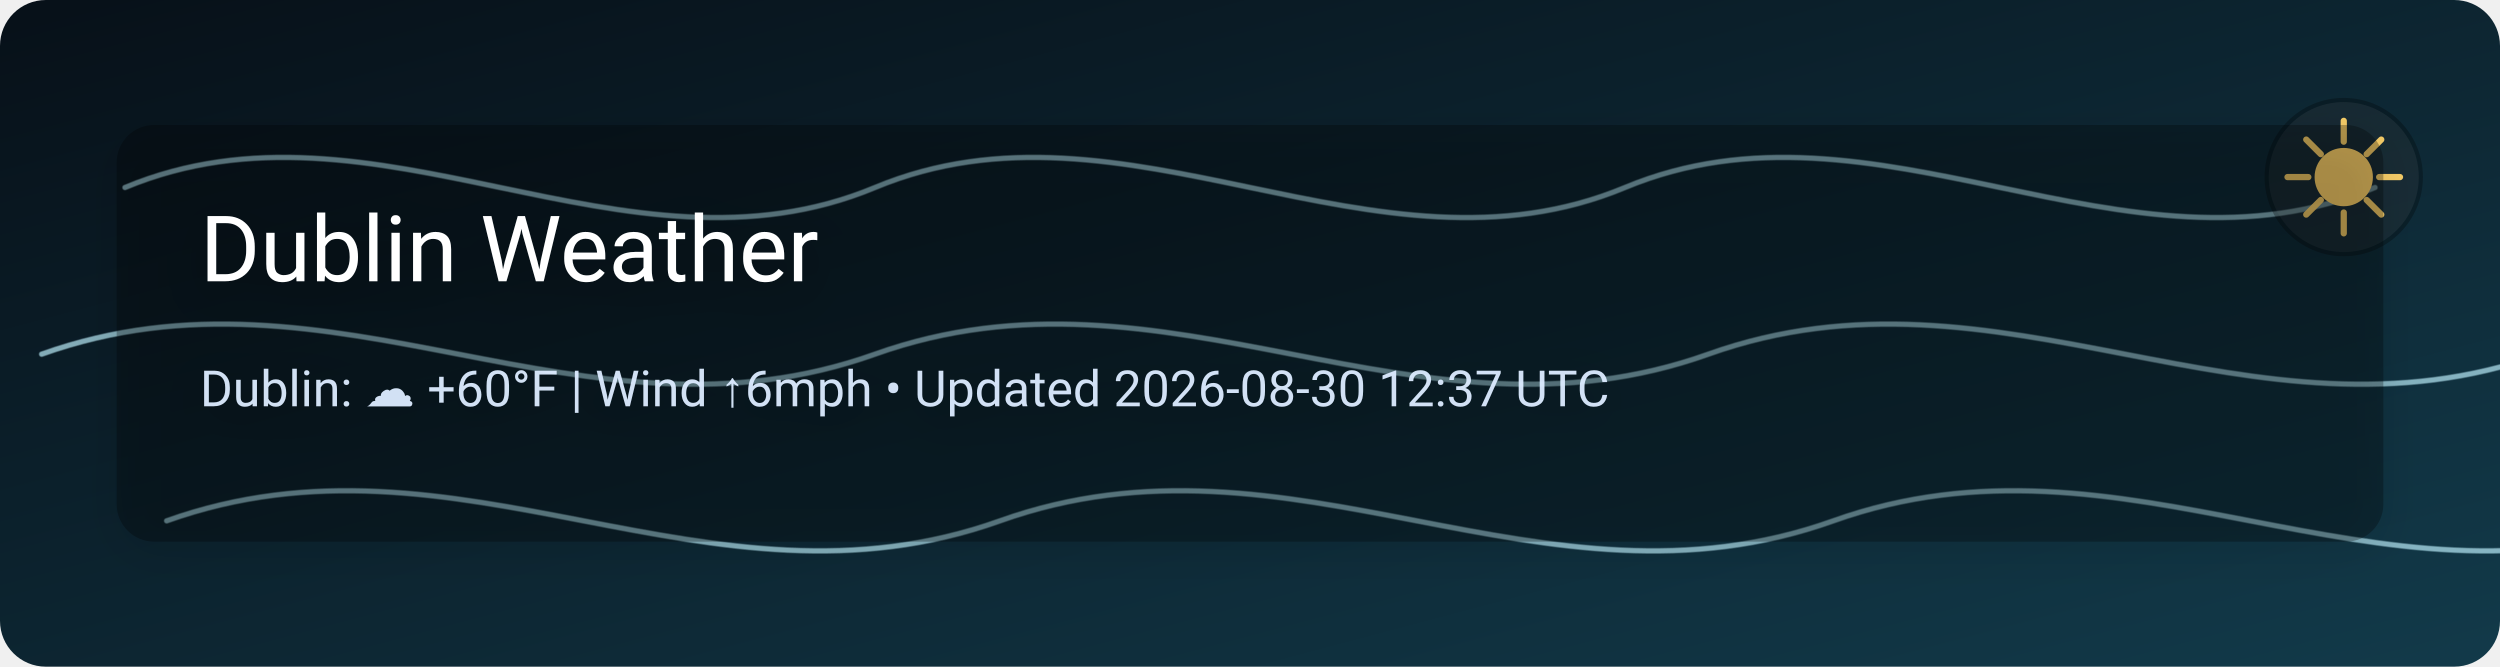
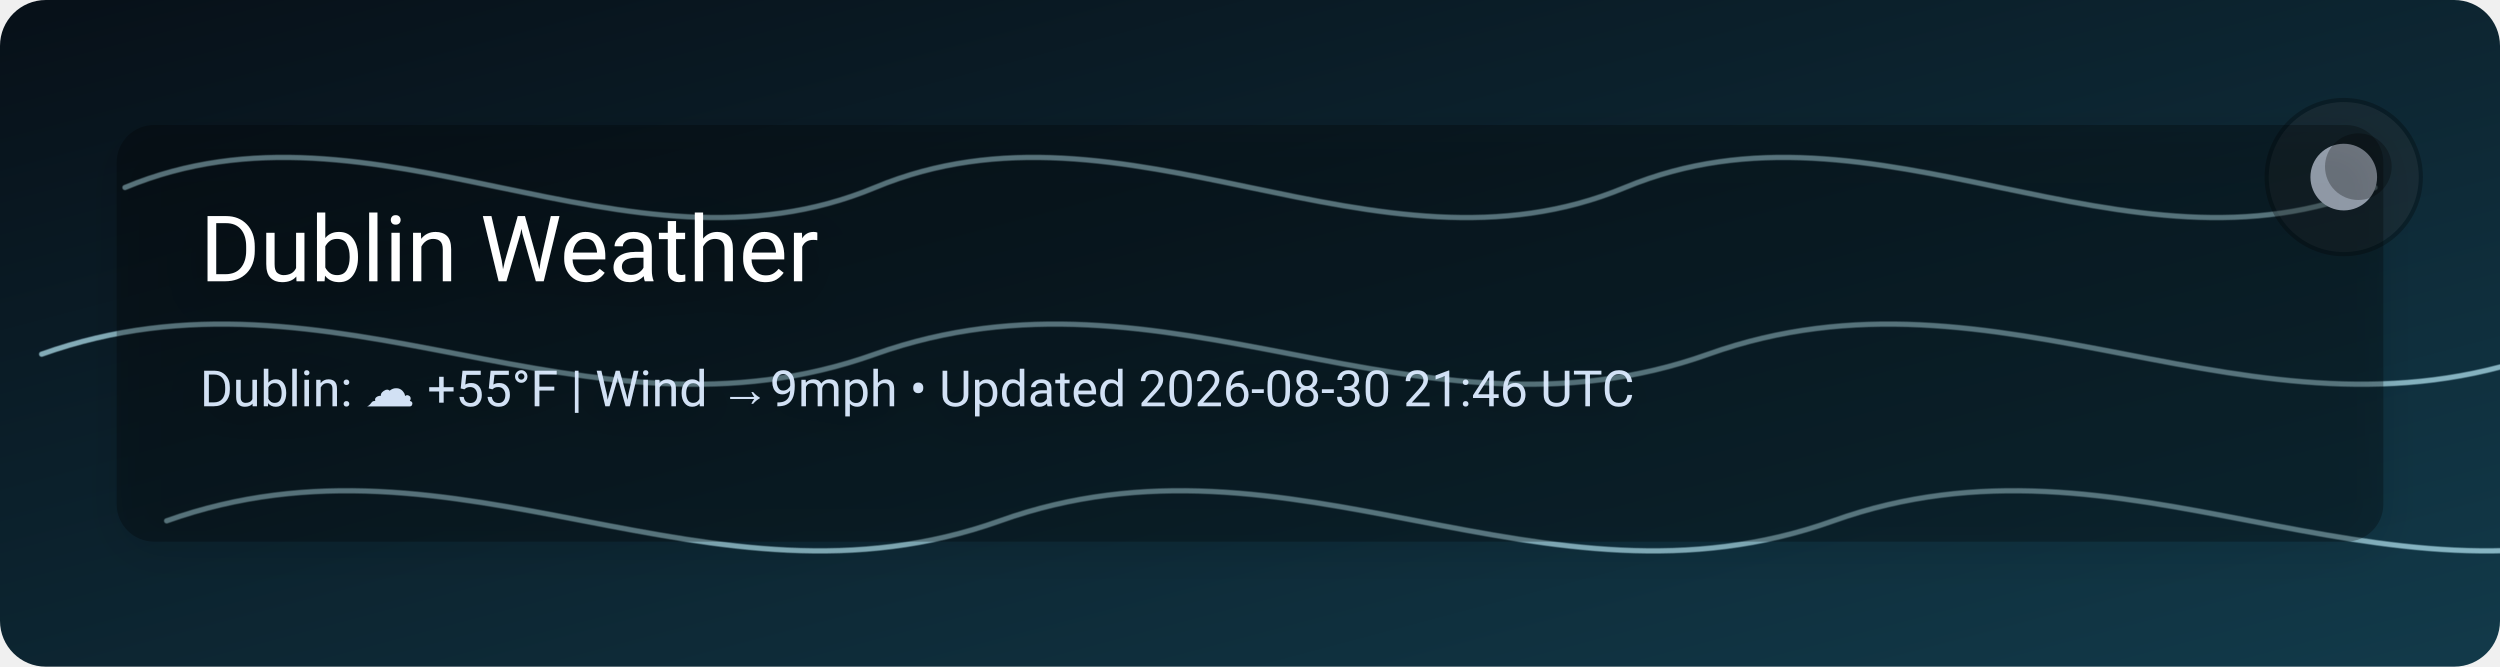
<svg xmlns="http://www.w3.org/2000/svg" width="1200" height="320" viewBox="0 0 1200 320">
  <defs>
    <linearGradient id="g" x1="0" y1="0" x2="1" y2="1">
      <stop offset="0" stop-color="#071018" />
      <stop offset="1" stop-color="#123a4a" />
    </linearGradient>
    <filter id="shadow" x="-20%" y="-20%" width="140%" height="140%">
      <feDropShadow dx="0" dy="6" stdDeviation="10" flood-color="#000" flood-opacity="0.35" />
    </filter>
  </defs>
  <style>
    .title { font: 44px system-ui, -apple-system, Segoe UI, Roboto, Arial; fill: #fff; }
    .sub   { font: 24px system-ui, -apple-system, Segoe UI, Roboto, Arial; fill: #dbeafe; opacity: .95; }
    .card  { fill: rgba(0,0,0,0.28); }

    @keyframes scrollDown { from { transform: translateY(-320px); } to { transform: translateY(0px); } }
    @keyframes scrollRight{ from { transform: translateX(-600px); } to { transform: translateX(0px); } }
    @keyframes scrollLeft { from { transform: translateX(0px); } to { transform: translateX(-600px); } }
    @keyframes driftDiag  { from { transform: translate(-180px,-140px); } to { transform: translate(180px,140px); } }
    @keyframes flash { 0%,90%,100% { opacity: 0; } 91%,93% { opacity: .65; } 94% { opacity: .1; } 95% { opacity: .45; } }

    .layerSlow  { opacity: .22; }
    .layerMed   { opacity: .30; }
    .layerFast  { opacity: .40; }

    .rainSlow { animation: scrollDown 2.6s linear infinite; }
    .rainMed  { animation: scrollDown 1.7s linear infinite; }
    .rainFast { animation: scrollDown 1.1s linear infinite; }

    .windSlow { animation: scrollRight 7.2s linear infinite; }
    .windMed  { animation: scrollRight 4.8s linear infinite; }
    .windFast { animation: scrollRight 3.2s linear infinite; }

    .fogSlow  { animation: scrollLeft 18s ease-in-out infinite; }
    .fogMed   { animation: scrollLeft 12s ease-in-out infinite; }
    .fogFast  { animation: scrollLeft 8s  ease-in-out infinite; }

    .snowSlow { animation: driftDiag 10s linear infinite; }
    .snowMed  { animation: driftDiag 7s  linear infinite; }
    .snowFast { animation: driftDiag 5s  linear infinite; }

    .flash { animation: flash 4.8s infinite; }

    /* Badge subtle float */
    @keyframes bob { 0%,100% { transform: translateY(0px); } 50% { transform: translateY(3px); } }
    .badge { animation: bob 2.8s ease-in-out infinite; }
  </style>
  <rect width="1200" height="320" rx="22" fill="url(#g)" />
  <g class="layerSlow windSlow" fill="none" stroke="#bff3ff" stroke-width="3" stroke-linecap="round">
    <path d="M 60 90 C 180 40, 300 140, 420 90 S 660 140, 780 90 S 1020 140, 1140 90" />
    <path d="M 20 170 C 160 120, 280 220, 420 170 S 680 220, 820 170 S 1080 220, 1220 170" />
    <path d="M 80 250 C 220 200, 340 300, 480 250 S 740 300, 880 250 S 1140 300, 1280 250" />
  </g>
  <g class="layerMed windMed" fill="none" stroke="#bff3ff" stroke-width="2.5" stroke-linecap="round">
    <path d="M 60 90 C 180 40, 300 140, 420 90 S 660 140, 780 90 S 1020 140, 1140 90" />
    <path d="M 20 170 C 160 120, 280 220, 420 170 S 680 220, 820 170 S 1080 220, 1220 170" />
    <path d="M 80 250 C 220 200, 340 300, 480 250 S 740 300, 880 250 S 1140 300, 1280 250" />
  </g>
  <g class="layerFast windFast" fill="none" stroke="#bff3ff" stroke-width="2" stroke-linecap="round">
    <path d="M 60 90 C 180 40, 300 140, 420 90 S 660 140, 780 90 S 1020 140, 1140 90" />
    <path d="M 20 170 C 160 120, 280 220, 420 170 S 680 220, 820 170 S 1080 220, 1220 170" />
    <path d="M 80 250 C 220 200, 340 300, 480 250 S 740 300, 880 250 S 1140 300, 1280 250" />
  </g>
  <g class="badge">
    <circle cx="1125" cy="85" r="38" fill="rgba(0,0,0,0.28)" />
    <circle cx="1125" cy="85" r="36" fill="rgba(255,255,255,0.06)" />
  </g>
  <g class="badge">
-     <circle cx="1125" cy="85" r="14" fill="#ffd36a" />
-     <g stroke="#ffd36a" stroke-width="3" stroke-linecap="round" opacity="0.95">
-       <line x1="1125" y1="58" x2="1125" y2="68" />
-       <line x1="1125" y1="102" x2="1125" y2="112" />
-       <line x1="1098" y1="85" x2="1108" y2="85" />
-       <line x1="1142" y1="85" x2="1152" y2="85" />
-       <line x1="1107" y1="67" x2="1114" y2="74" />
-       <line x1="1136" y1="96" x2="1143" y2="103" />
-       <line x1="1136" y1="74" x2="1143" y2="67" />
-       <line x1="1107" y1="103" x2="1114" y2="96" />
-     </g>
+     <circle cx="1125" cy="85" r="16" fill="#dbeafe" />
+     <circle cx="1132" cy="80" r="16" fill="rgba(0,0,0,0.28)" />
  </g>
  <g filter="url(#shadow)">
    <rect x="56" y="60" width="1088" height="200" rx="18" class="card" />
    <text x="96" y="135" class="title">Dublin Weather</text>
-     <text x="96" y="195" class="sub">Dublin: ☁️  +60°F | Wind ↑6mph • Updated 2026-08-30 12:37 UTC</text>
+     <text x="96" y="195" class="sub">Dublin: ☁️  +55°F | Wind →9mph • Updated 2026-08-30 21:46 UTC</text>
  </g>
</svg>
